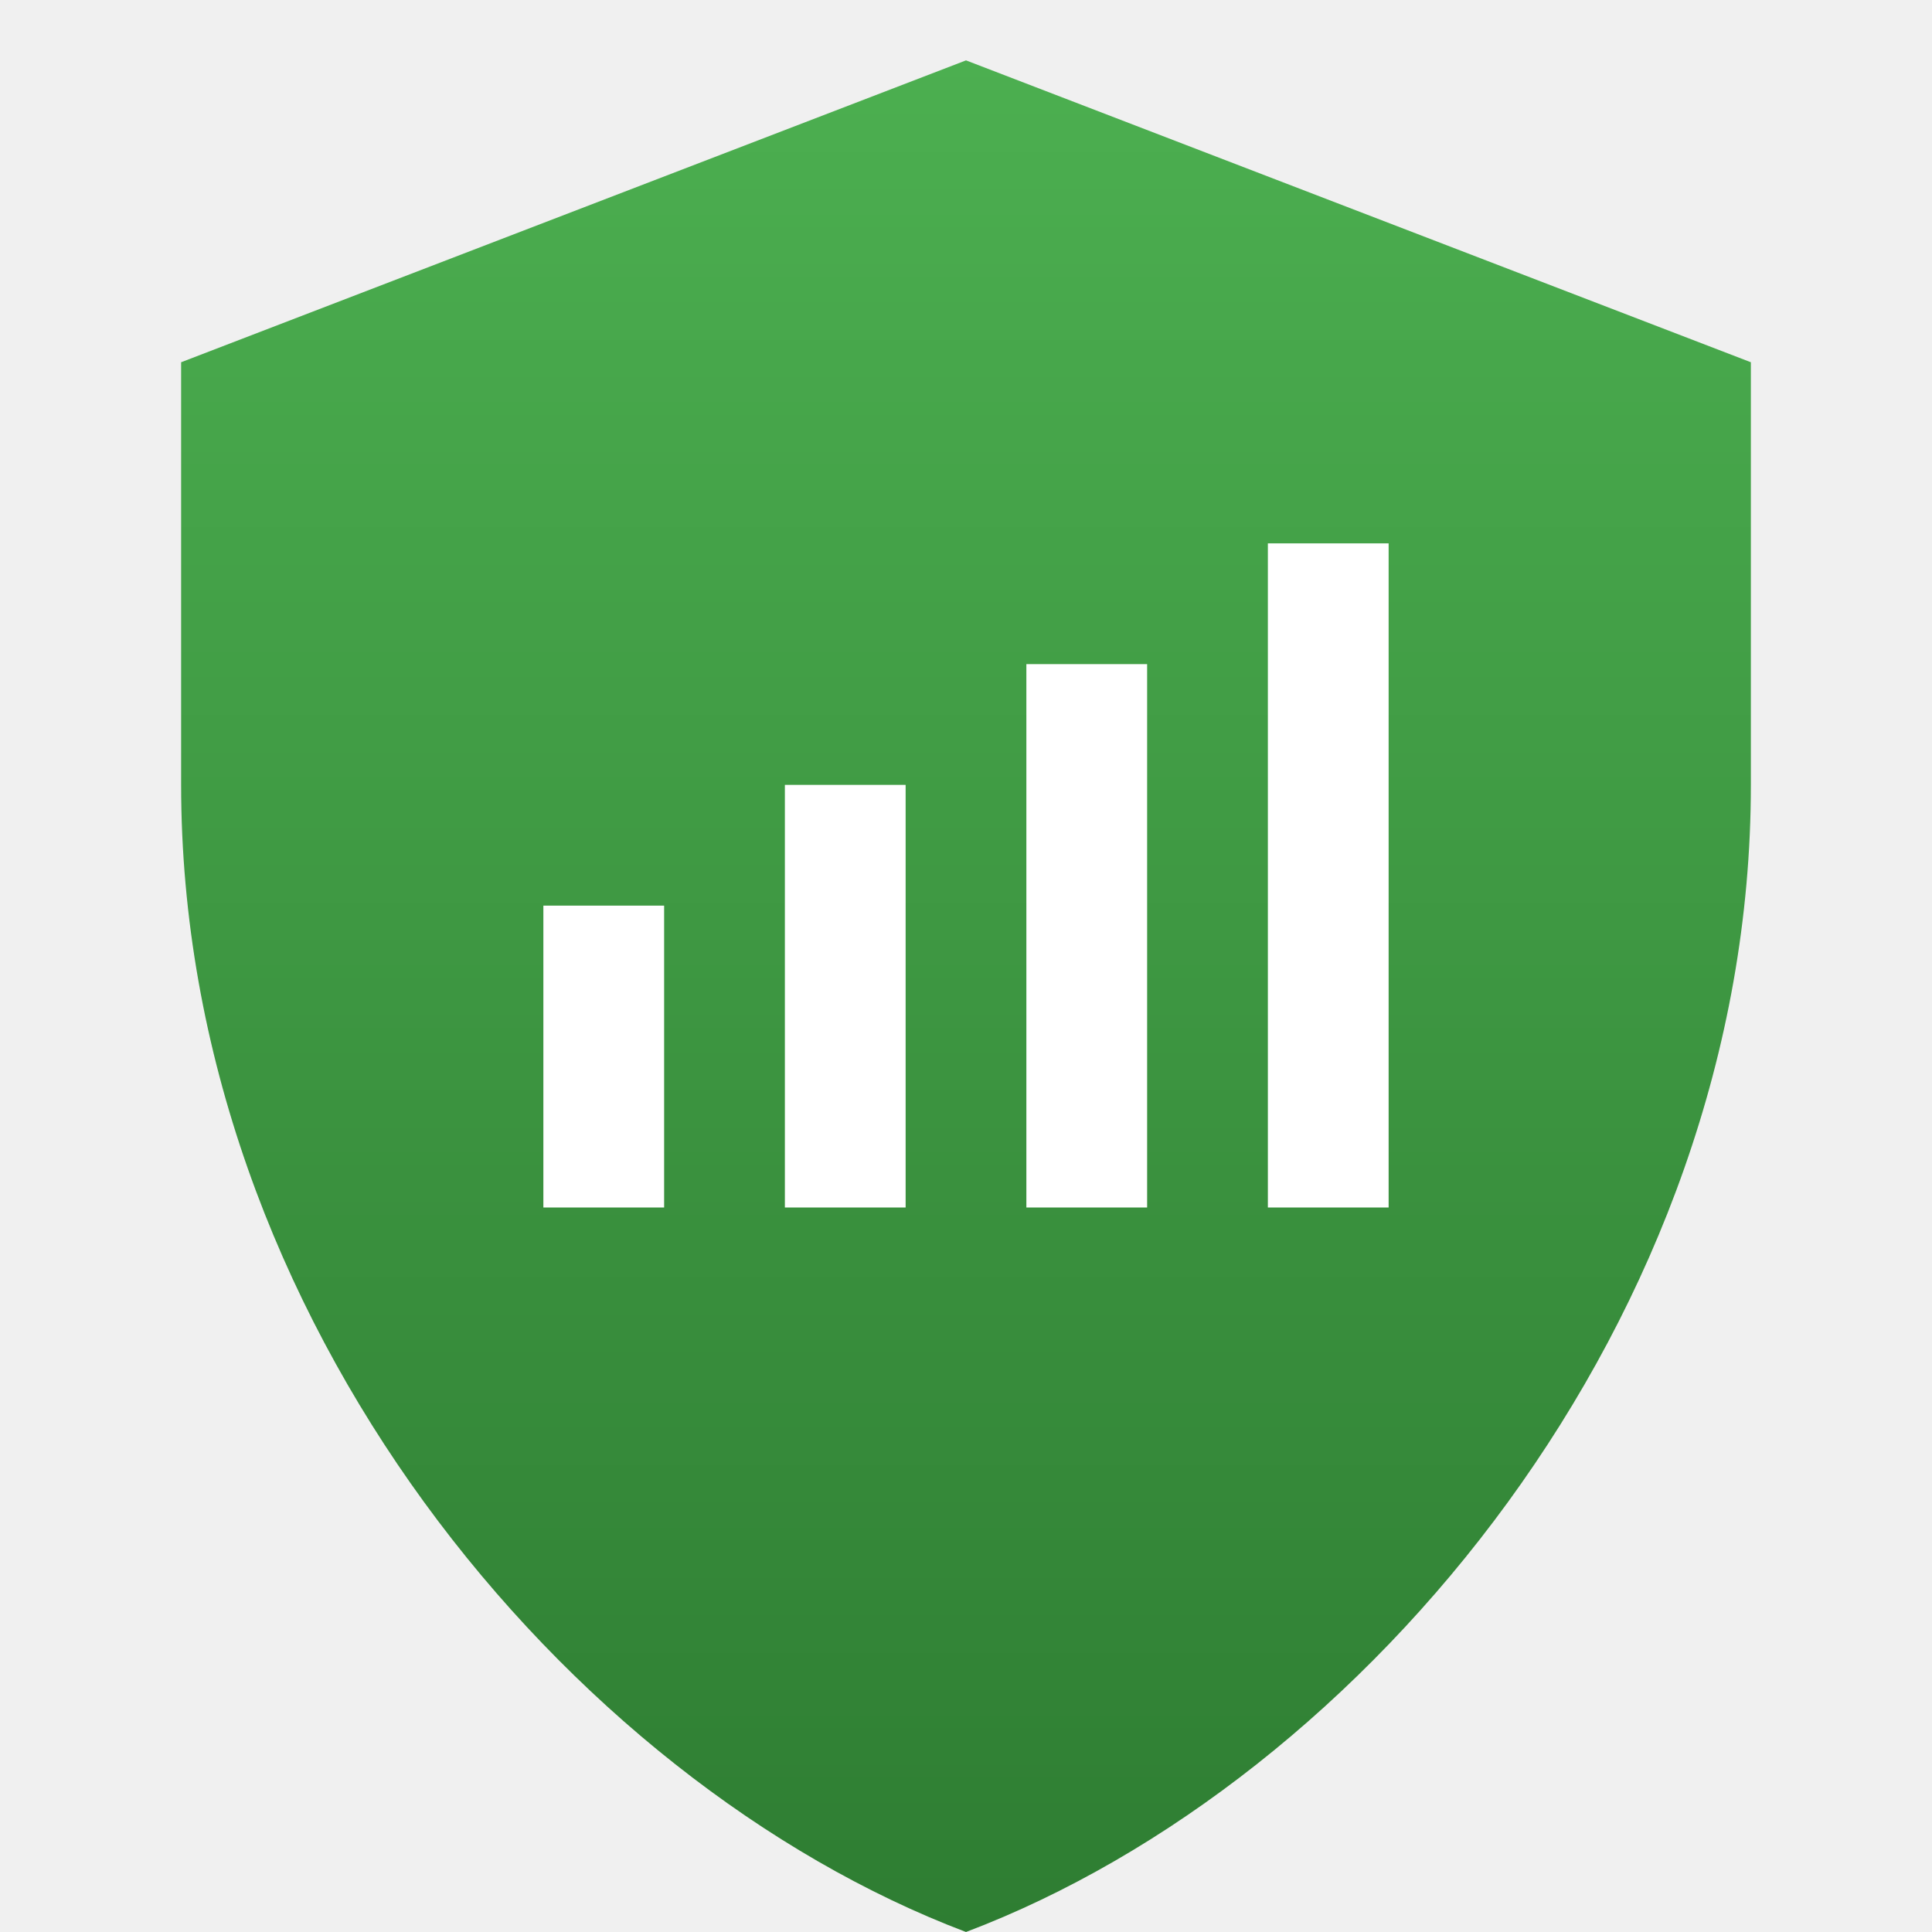
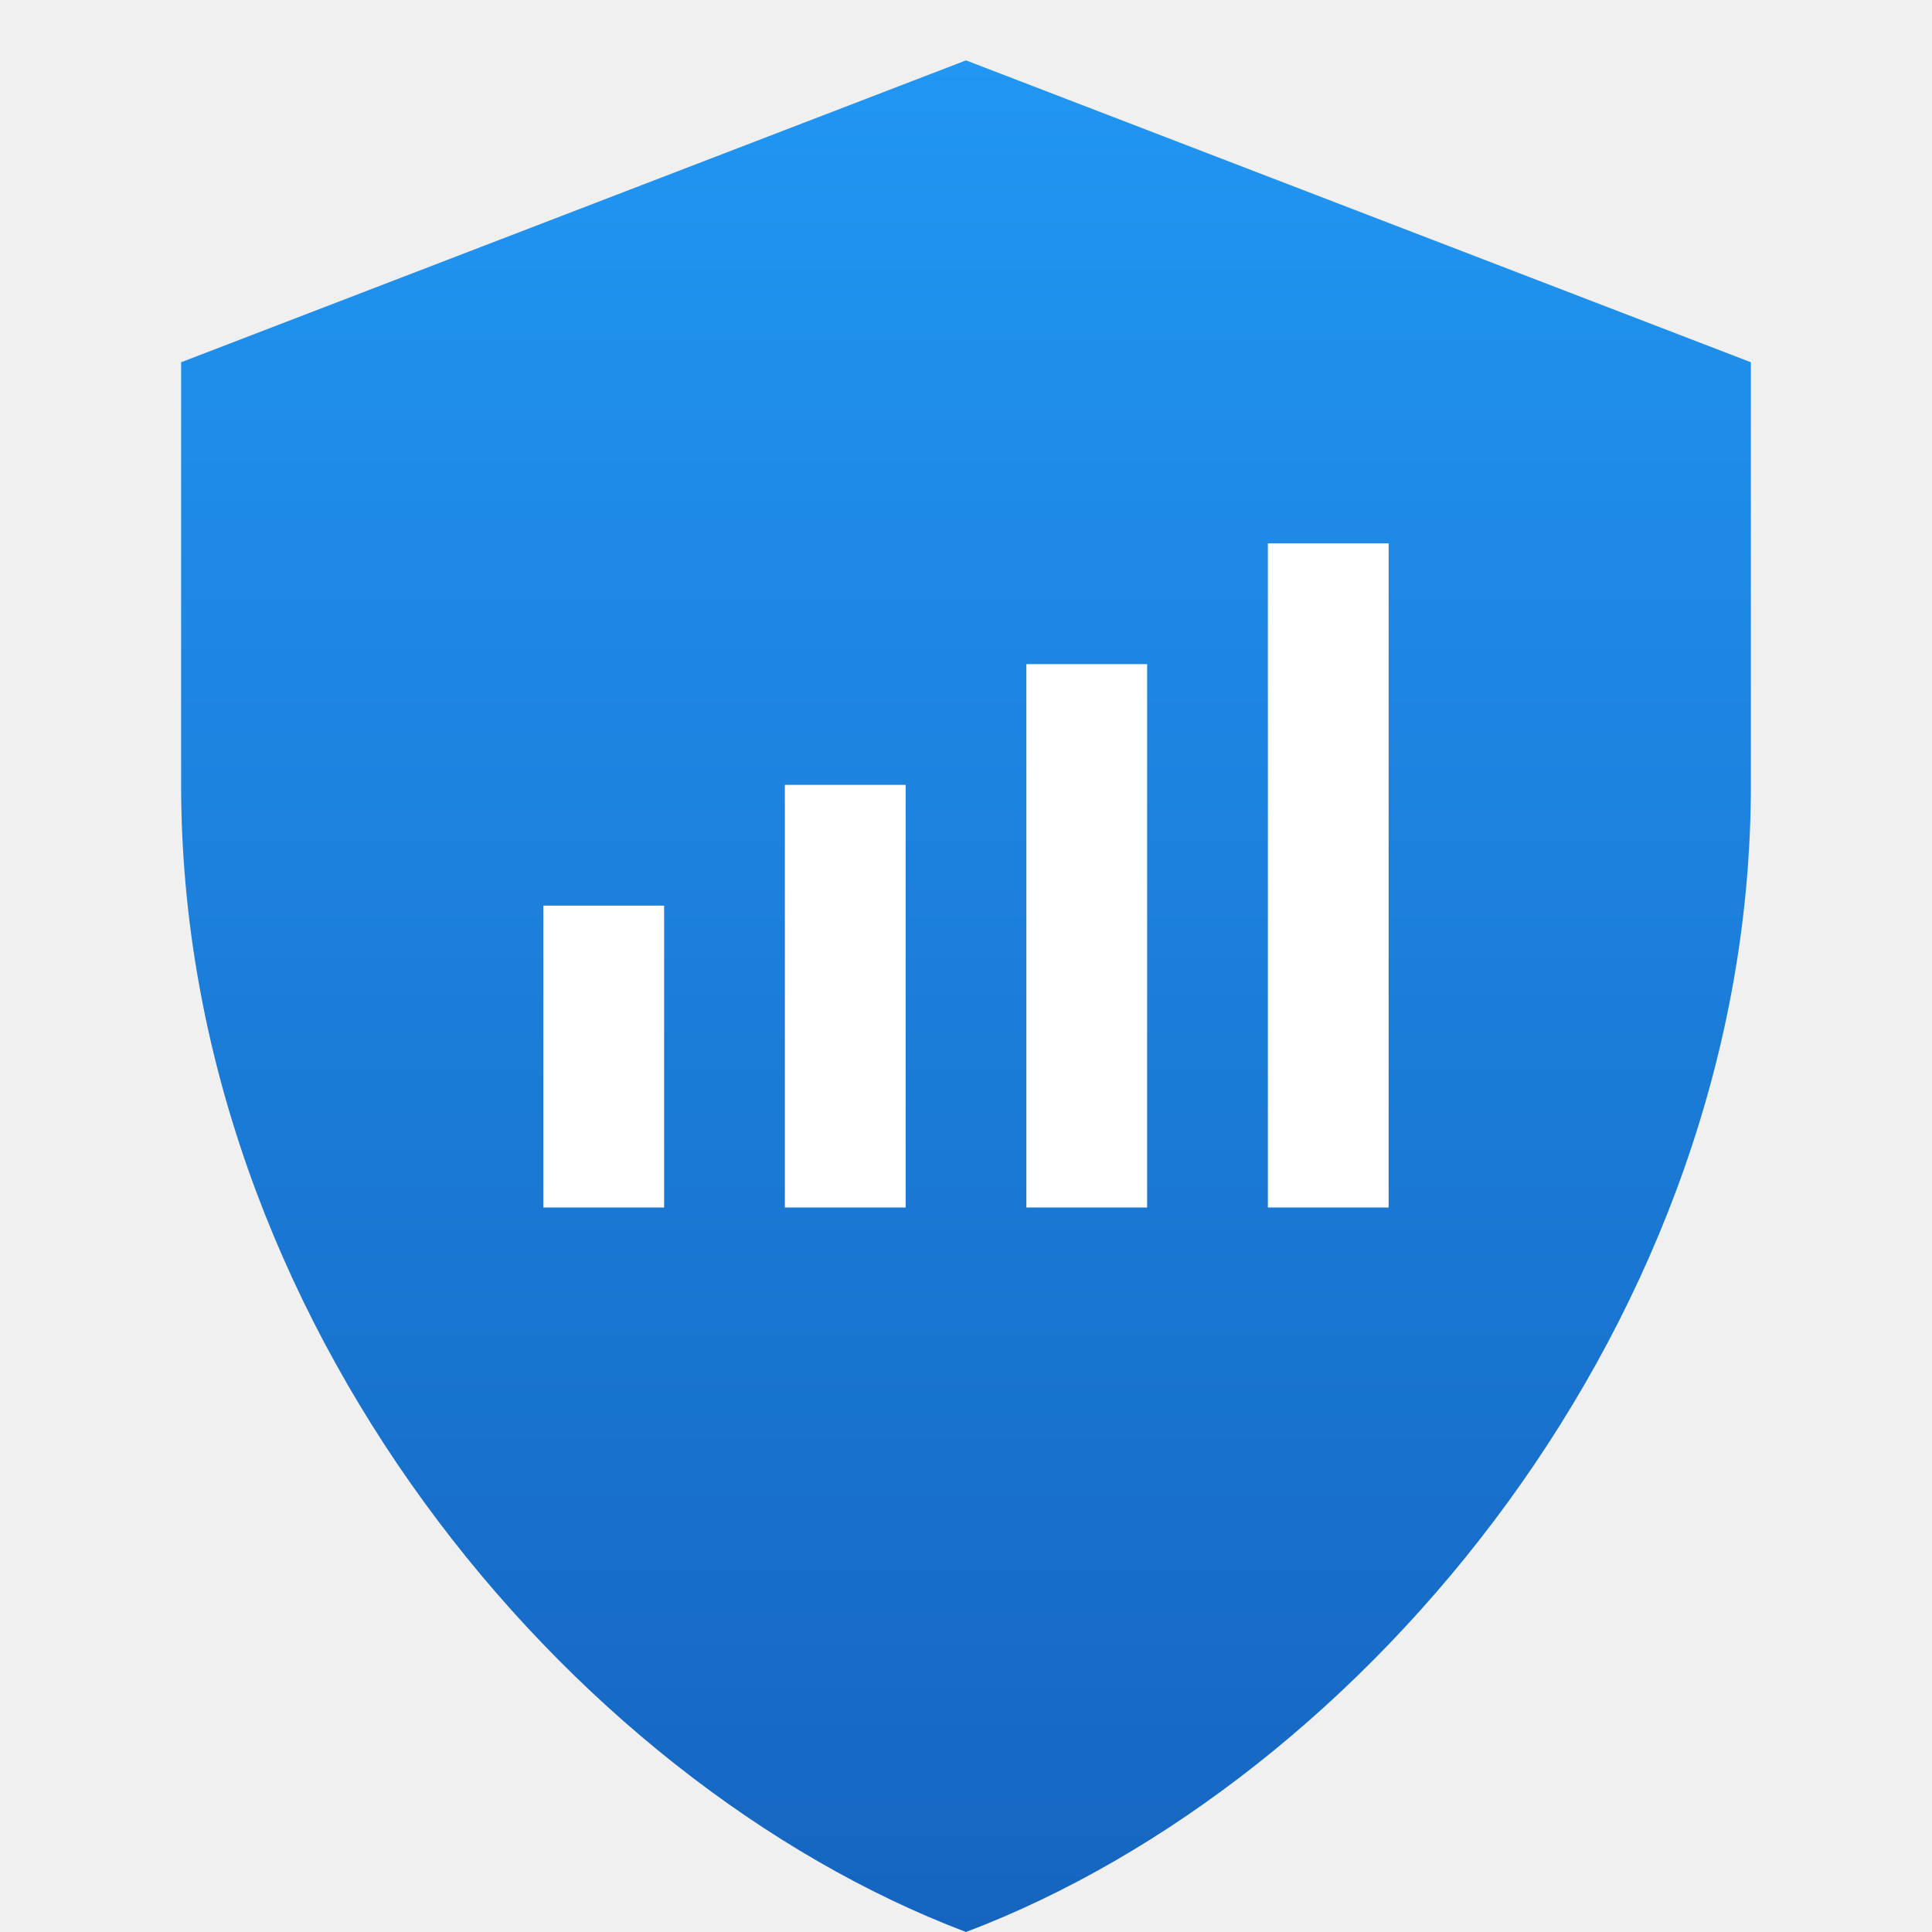
<svg xmlns="http://www.w3.org/2000/svg" viewBox="0 0 64 64">
  <defs>
    <linearGradient id="grad" x1="0%" y1="0%" x2="0%" y2="100%">
-       <stop offset="0%" style="stop-color:#4CAF50;stop-opacity:1" />
-       <stop offset="100%" style="stop-color:#2E7D32;stop-opacity:1" />
+       <stop offset="0%" style="stop-color:#2196F3;stop-opacity:1" />
+       <stop offset="100%" style="stop-color:#1565C0;stop-opacity:1" />
    </linearGradient>
  </defs>
  <path fill="url(#grad)" d="M32 2L6 12v14c0 17.7 12.8 33 26 38 13.2-5 26-20.3 26-38V12L32 2z" />
  <rect x="18" y="30" width="4" height="10" fill="#ffffff" />
  <rect x="26" y="26" width="4" height="14" fill="#ffffff" />
  <rect x="34" y="22" width="4" height="18" fill="#ffffff" />
  <rect x="42" y="18" width="4" height="22" fill="#ffffff" />
</svg>
